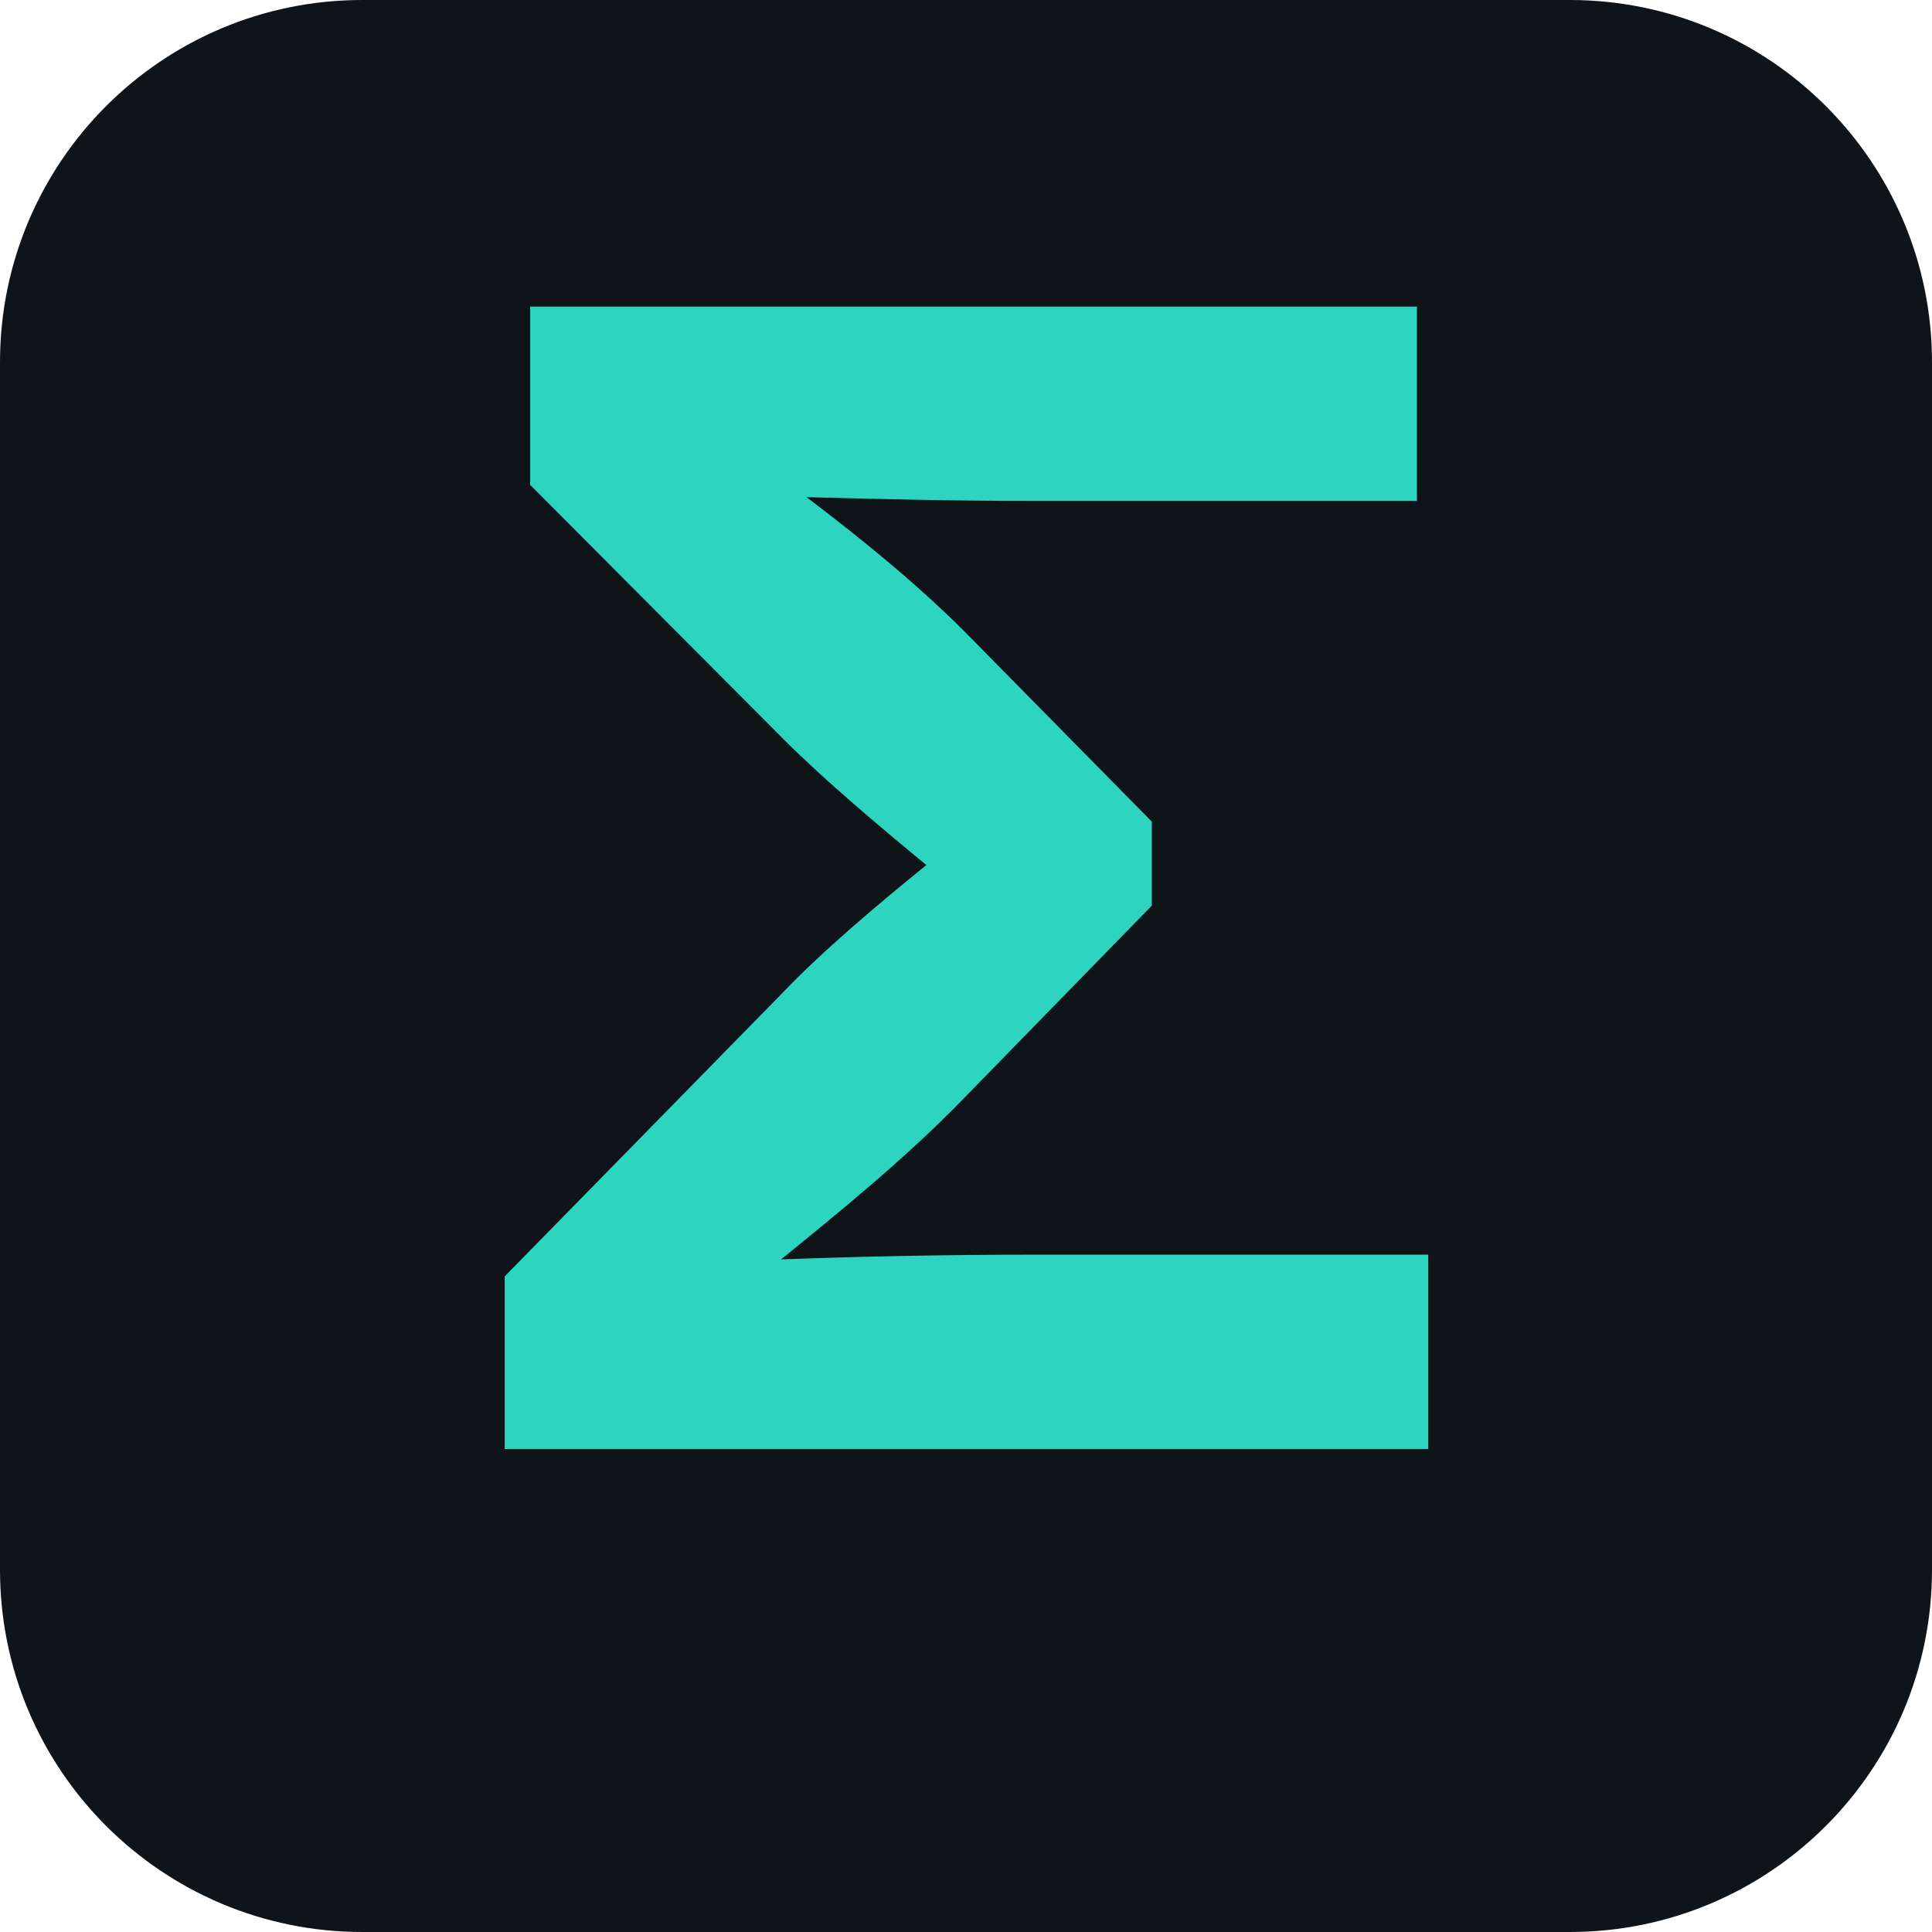
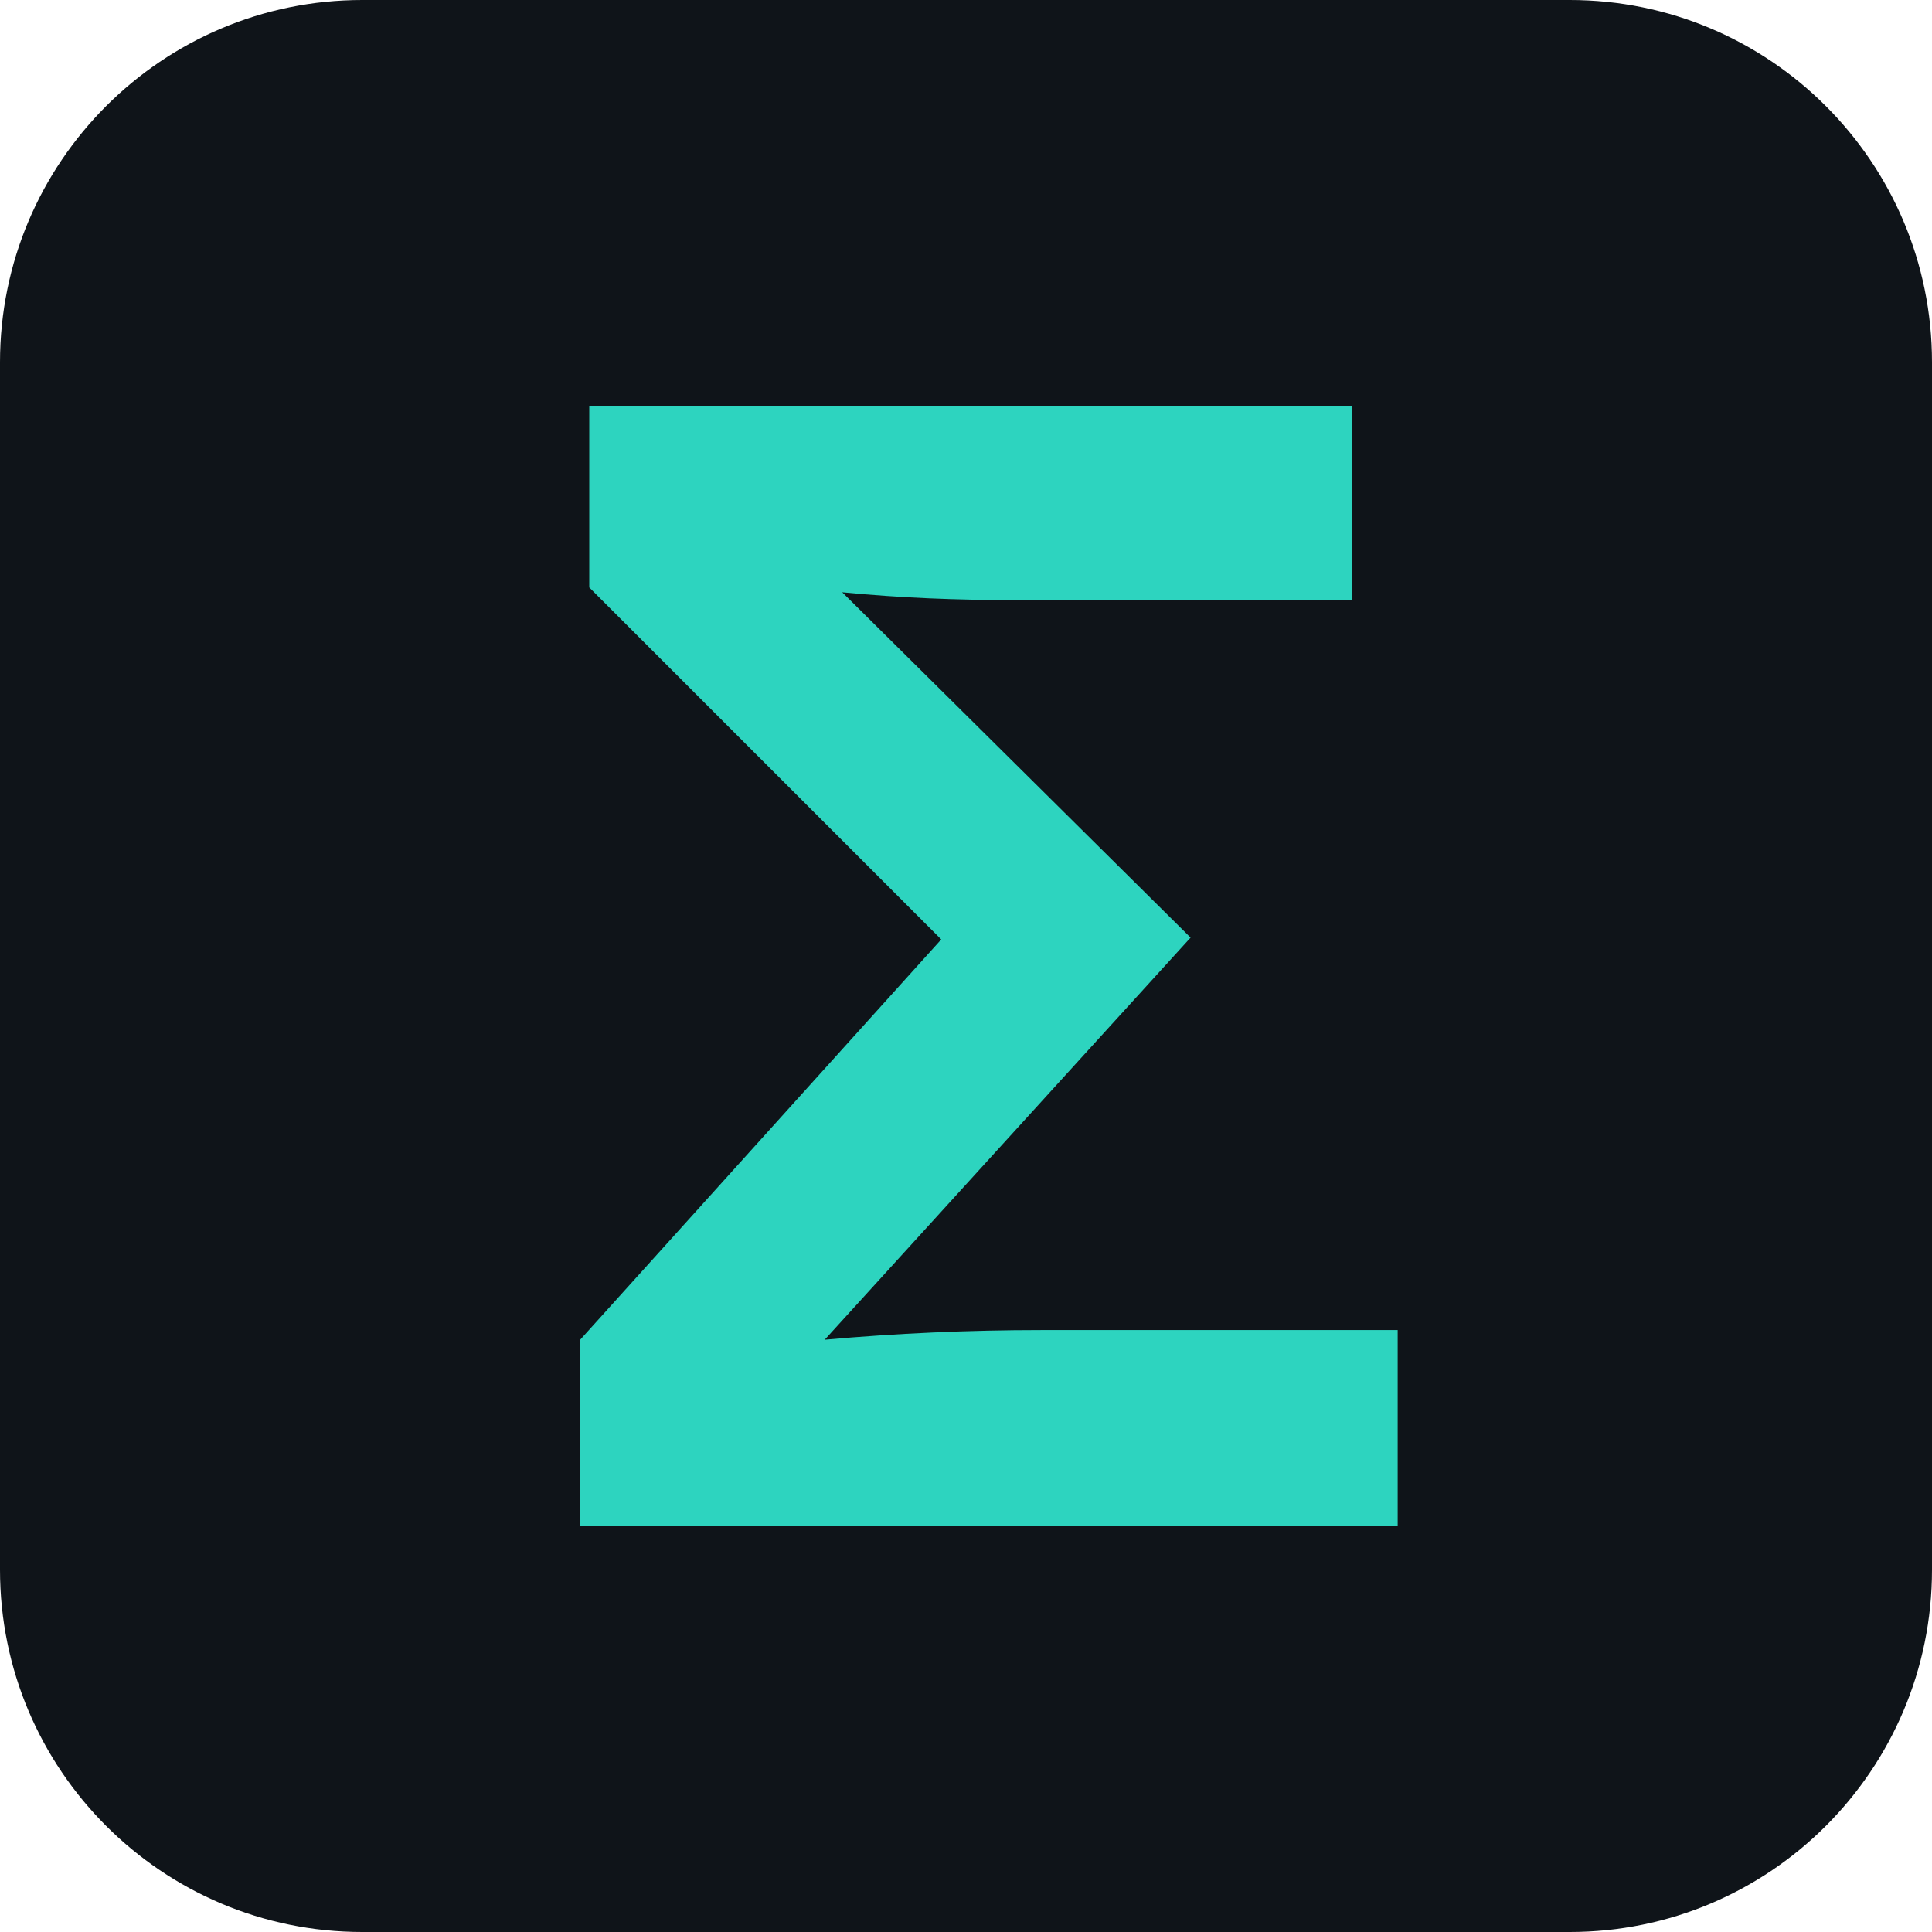
<svg xmlns="http://www.w3.org/2000/svg" viewBox="0 0 32 32">
  <rect width="32" height="32" rx="6" fill="#0f1419" />
-   <text x="16" y="24" font-family="system-ui, -apple-system, sans-serif" font-size="26" font-weight="700" fill="#2dd4bf" text-anchor="middle">Σ</text>
+   <path fill="#2dd4bf" d="M9.61 25.28v-3.09l5.98-6.63-5.83-5.83V6.72H22.4v3.22h-5.59q-.73 0-1.43-.03-.7-.03-1.43-.1l5.77 5.72-6.06 6.66q1.79-.16 3.59-.16h5.9v3.25Z" />
</svg>
